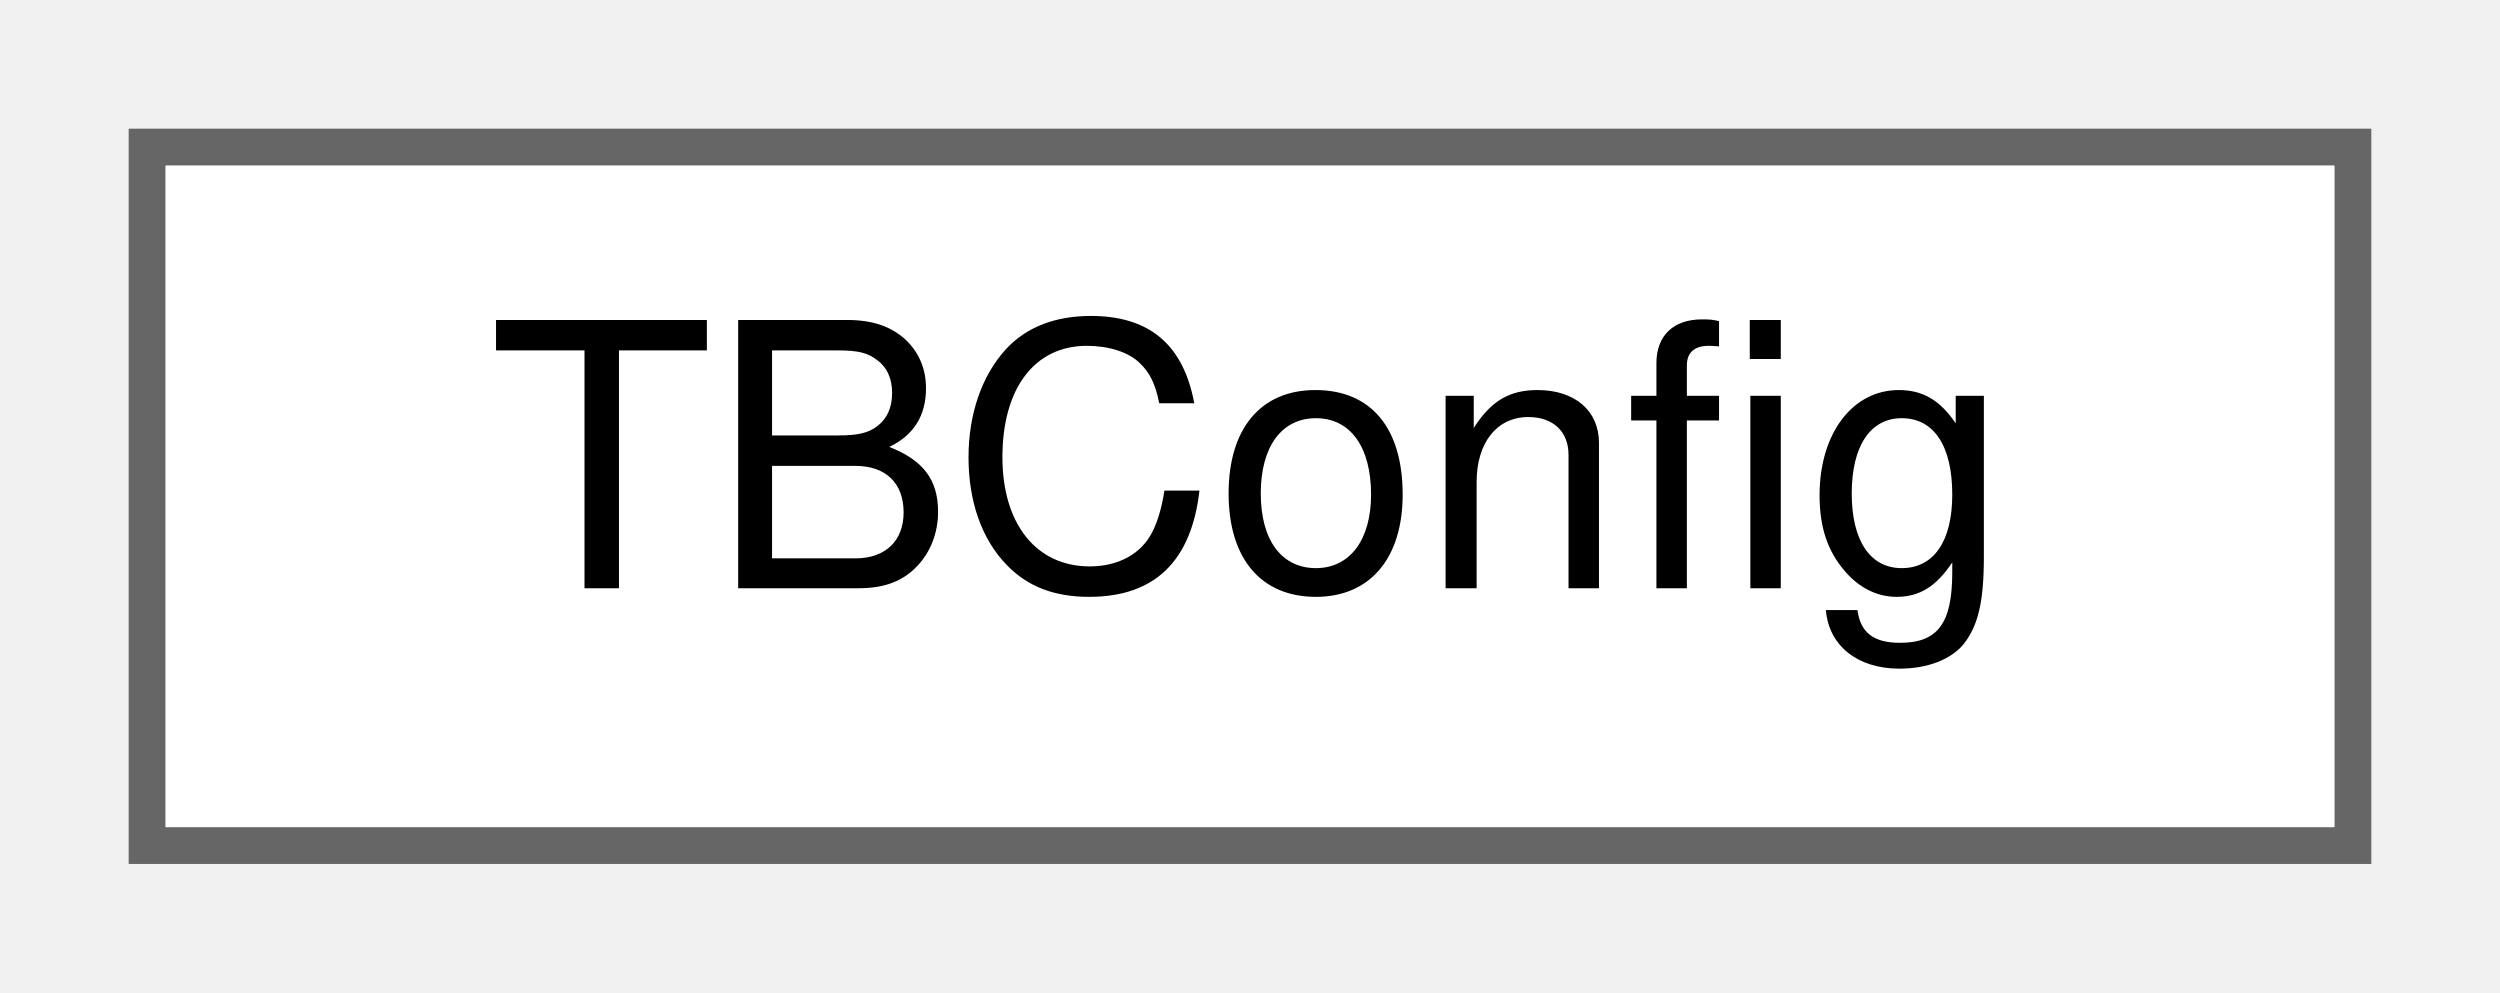
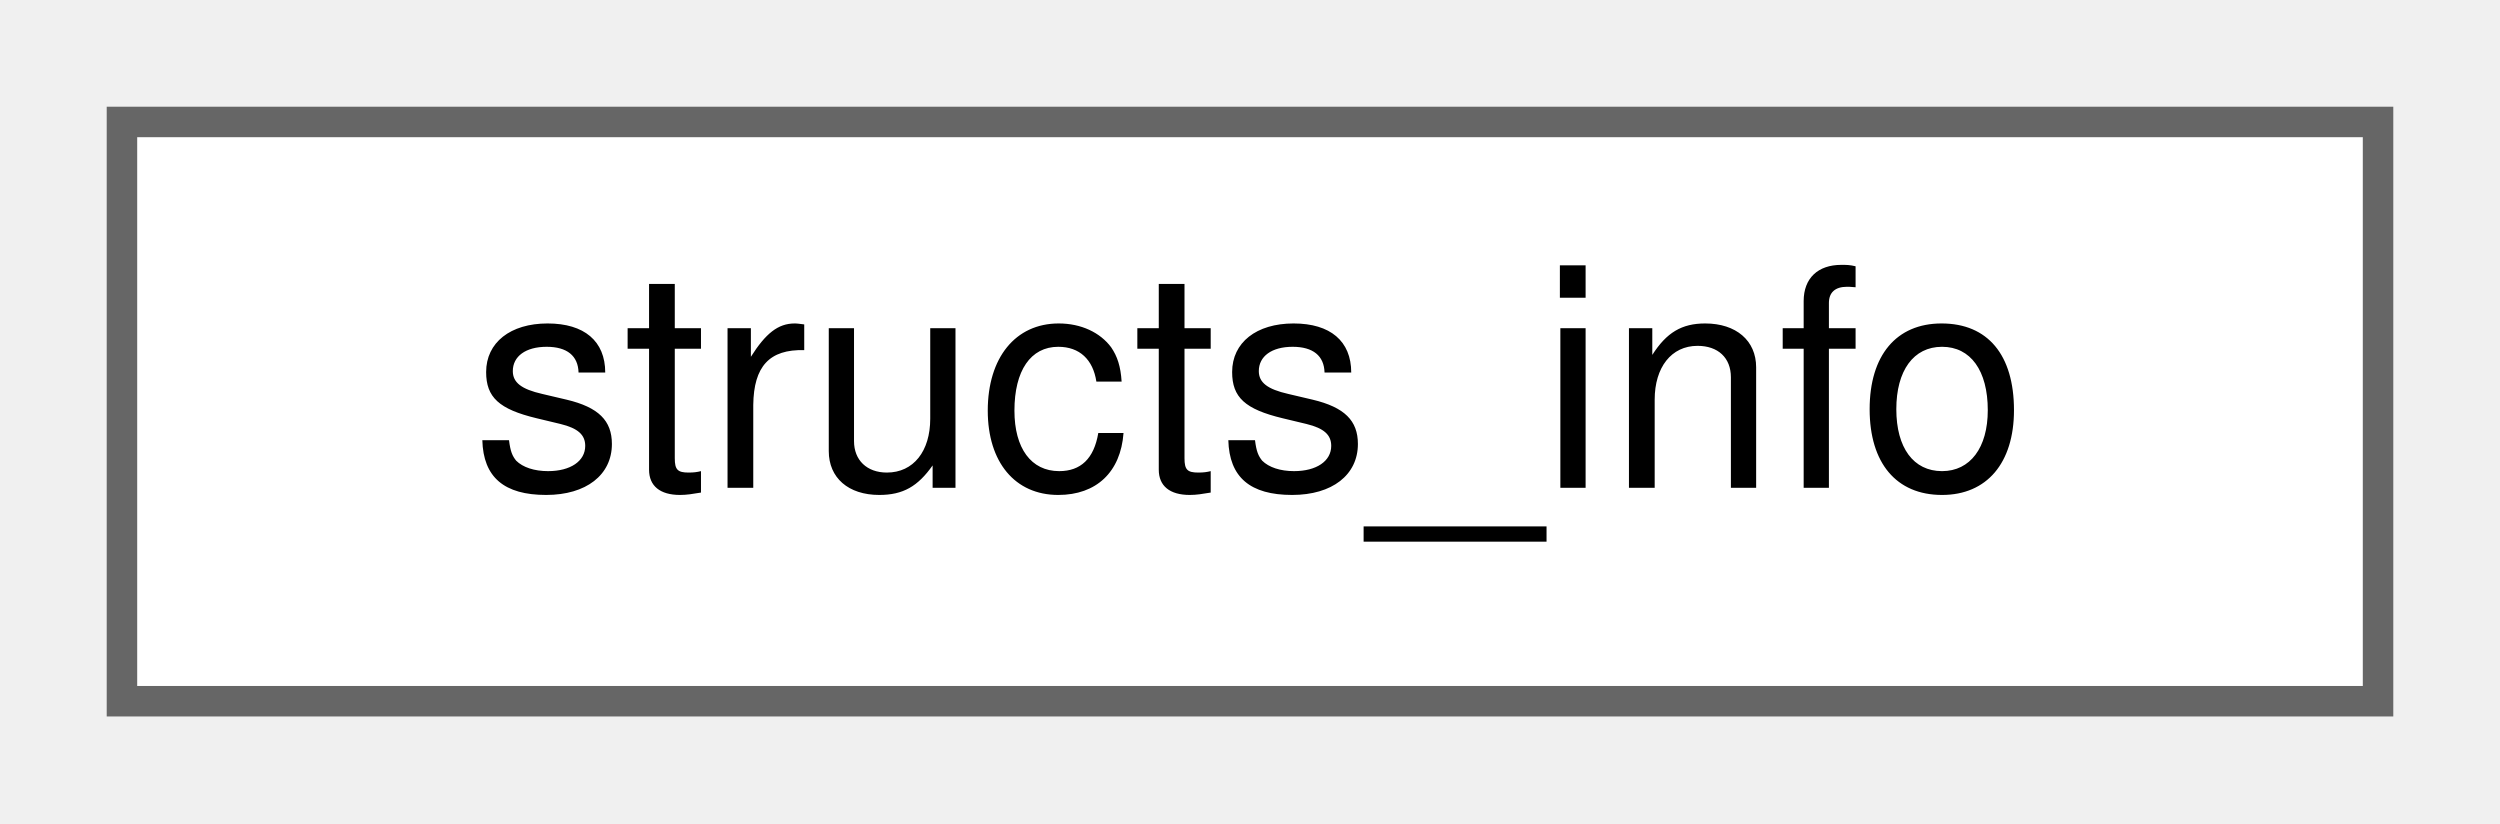
- <svg xmlns="http://www.w3.org/2000/svg" xmlns:xlink="http://www.w3.org/1999/xlink" width="68pt" height="27pt" viewBox="0.00 0.00 68.00 27.00">
+ <svg xmlns="http://www.w3.org/2000/svg" xmlns:xlink="http://www.w3.org/1999/xlink" width="82pt" height="27pt" viewBox="0.00 0.00 82.00 27.00">
  <g id="graph0" class="graph" transform="scale(1 1) rotate(0) translate(4 23)">
    <g id="Node000000" class="node">
      <g id="a_Node000000">
-         <a xlink:href="structTBConfig.html" target="_top" xlink:title=" ">
-           <polygon fill="white" stroke="#666666" points="60,-19 0,-19 0,0 60,0 60,-19" />
-           <text text-anchor="middle" x="30" y="-7" font-family="Helvetica,sans-Serif" font-size="10.00">TBConfig</text>
+         <a xlink:href="structstructs__info.html" target="_top" xlink:title=" ">
+           <polygon fill="white" stroke="#666666" points="74,-19 0,-19 0,0 74,0 74,-19" />
+           <text text-anchor="middle" x="37" y="-7" font-family="Helvetica,sans-Serif" font-size="10.00">structs_info</text>
        </a>
      </g>
    </g>
  </g>
</svg>
